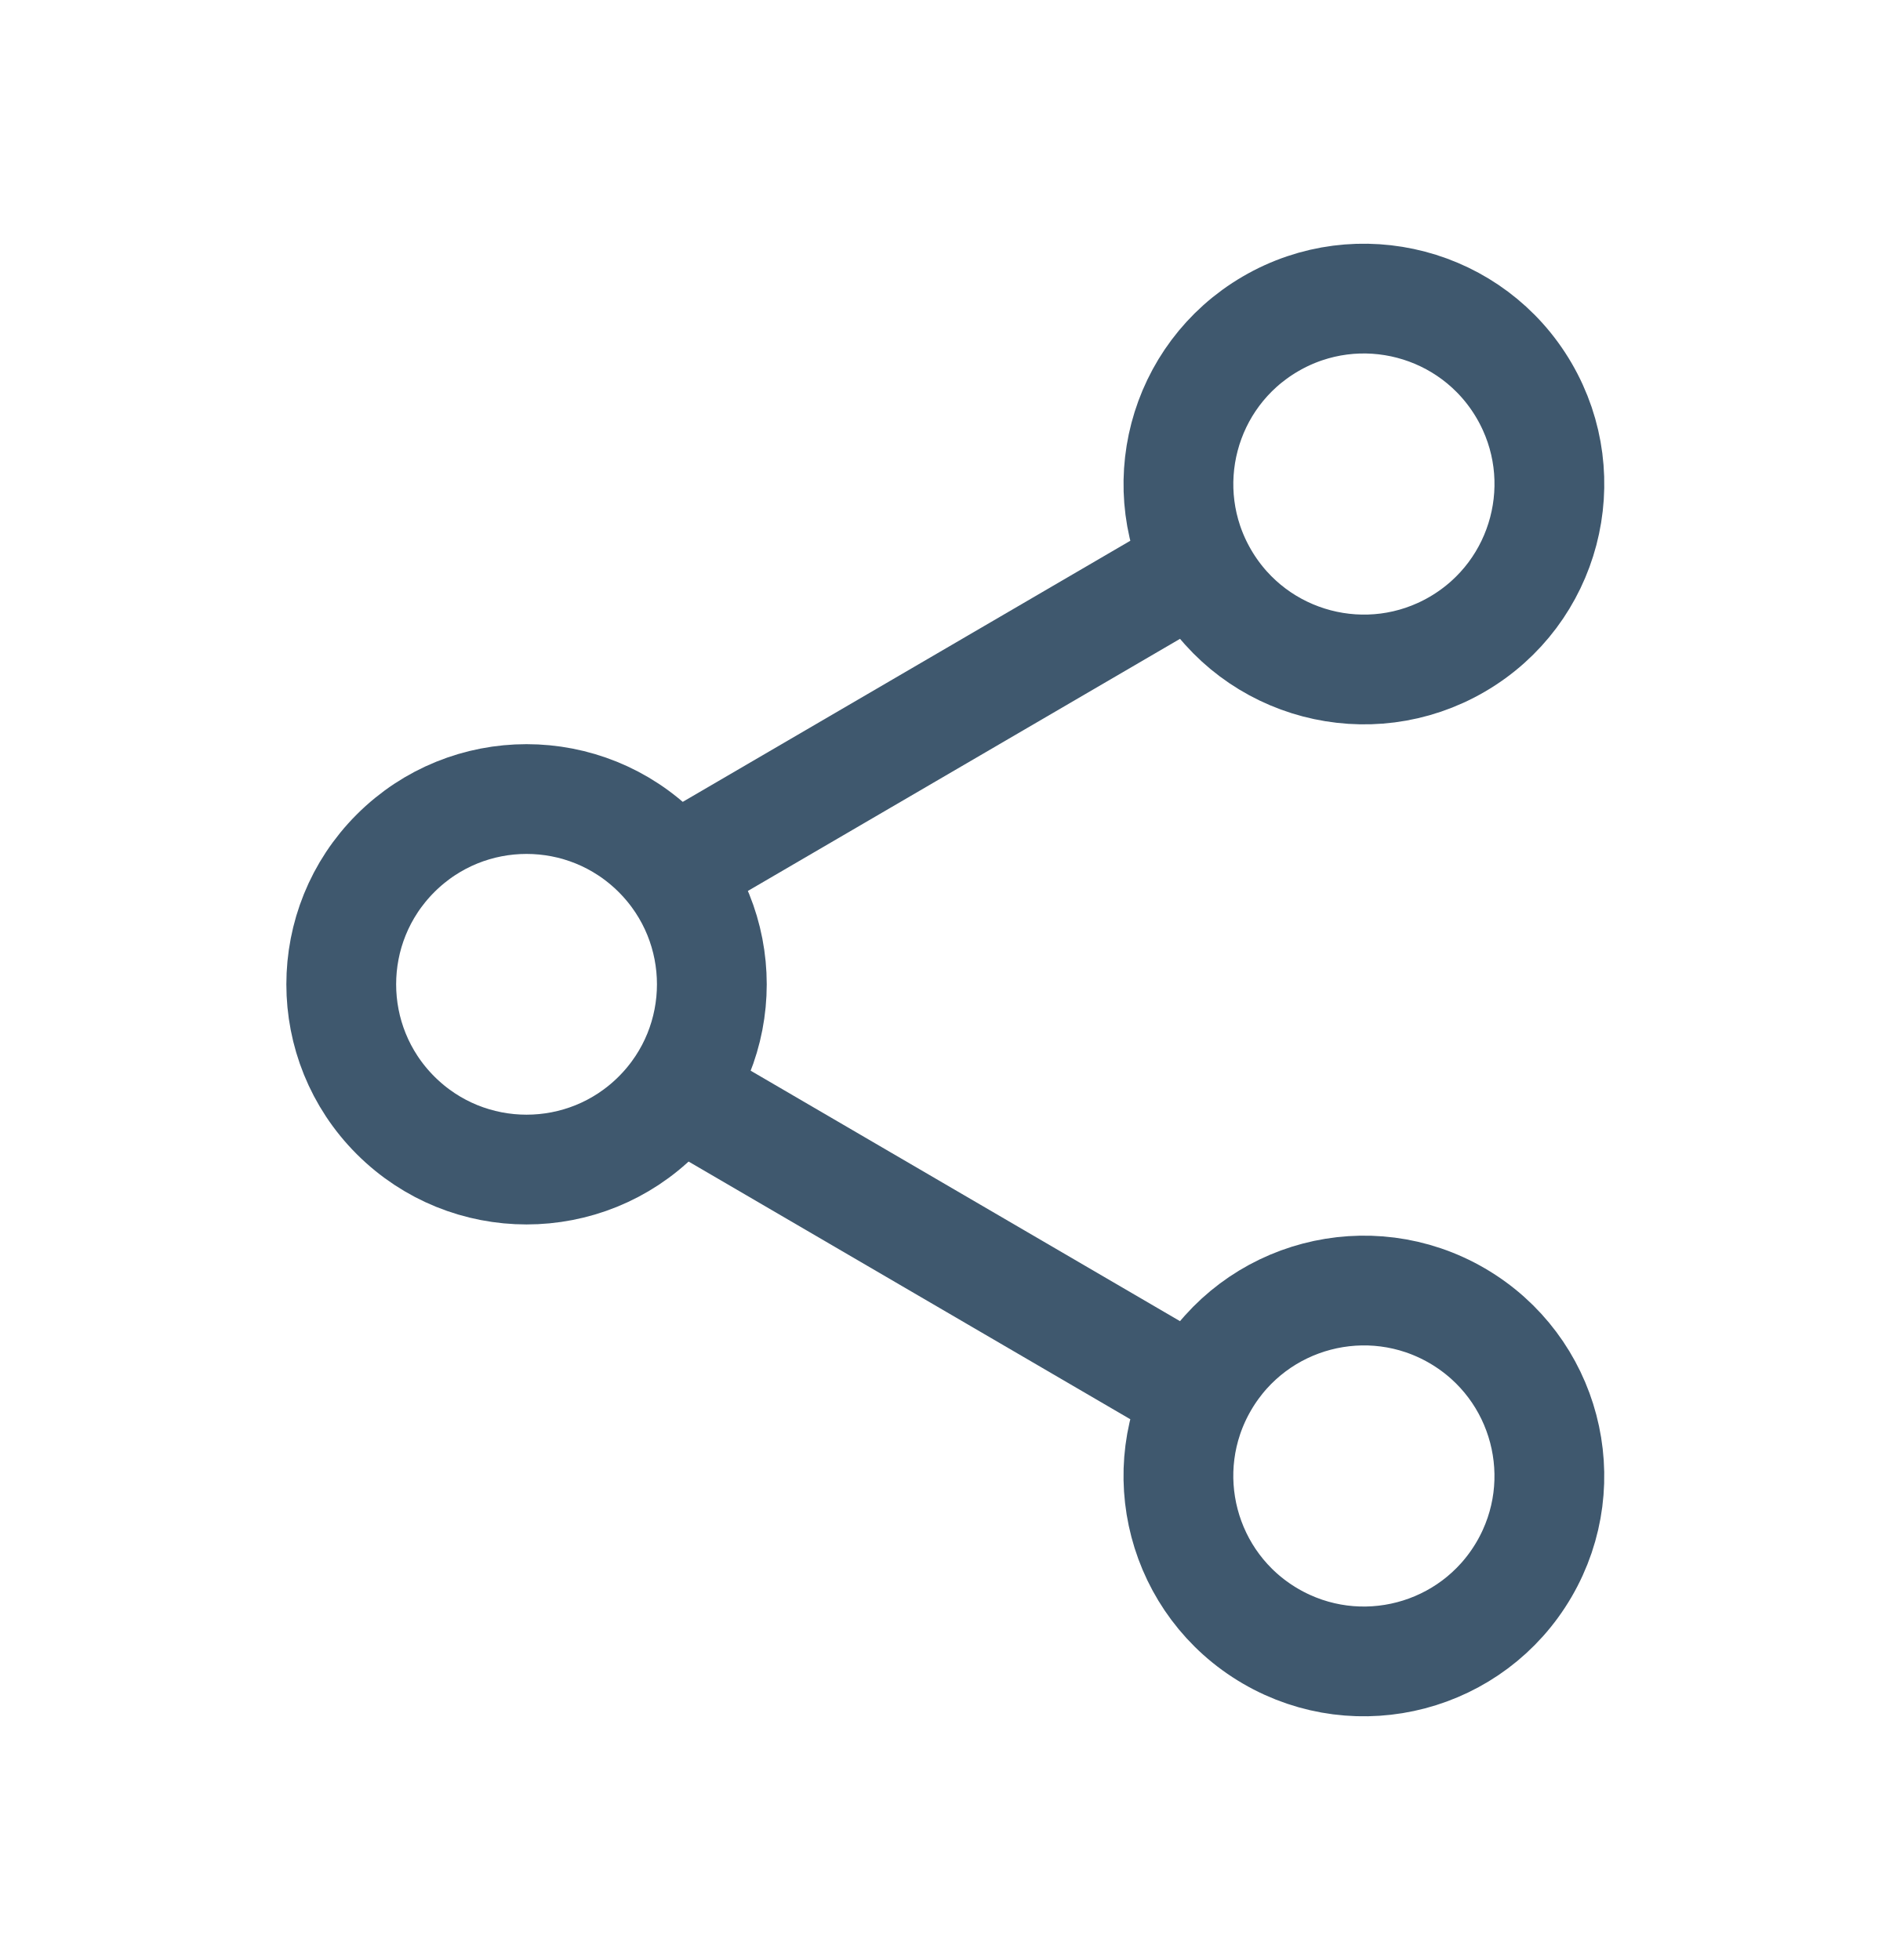
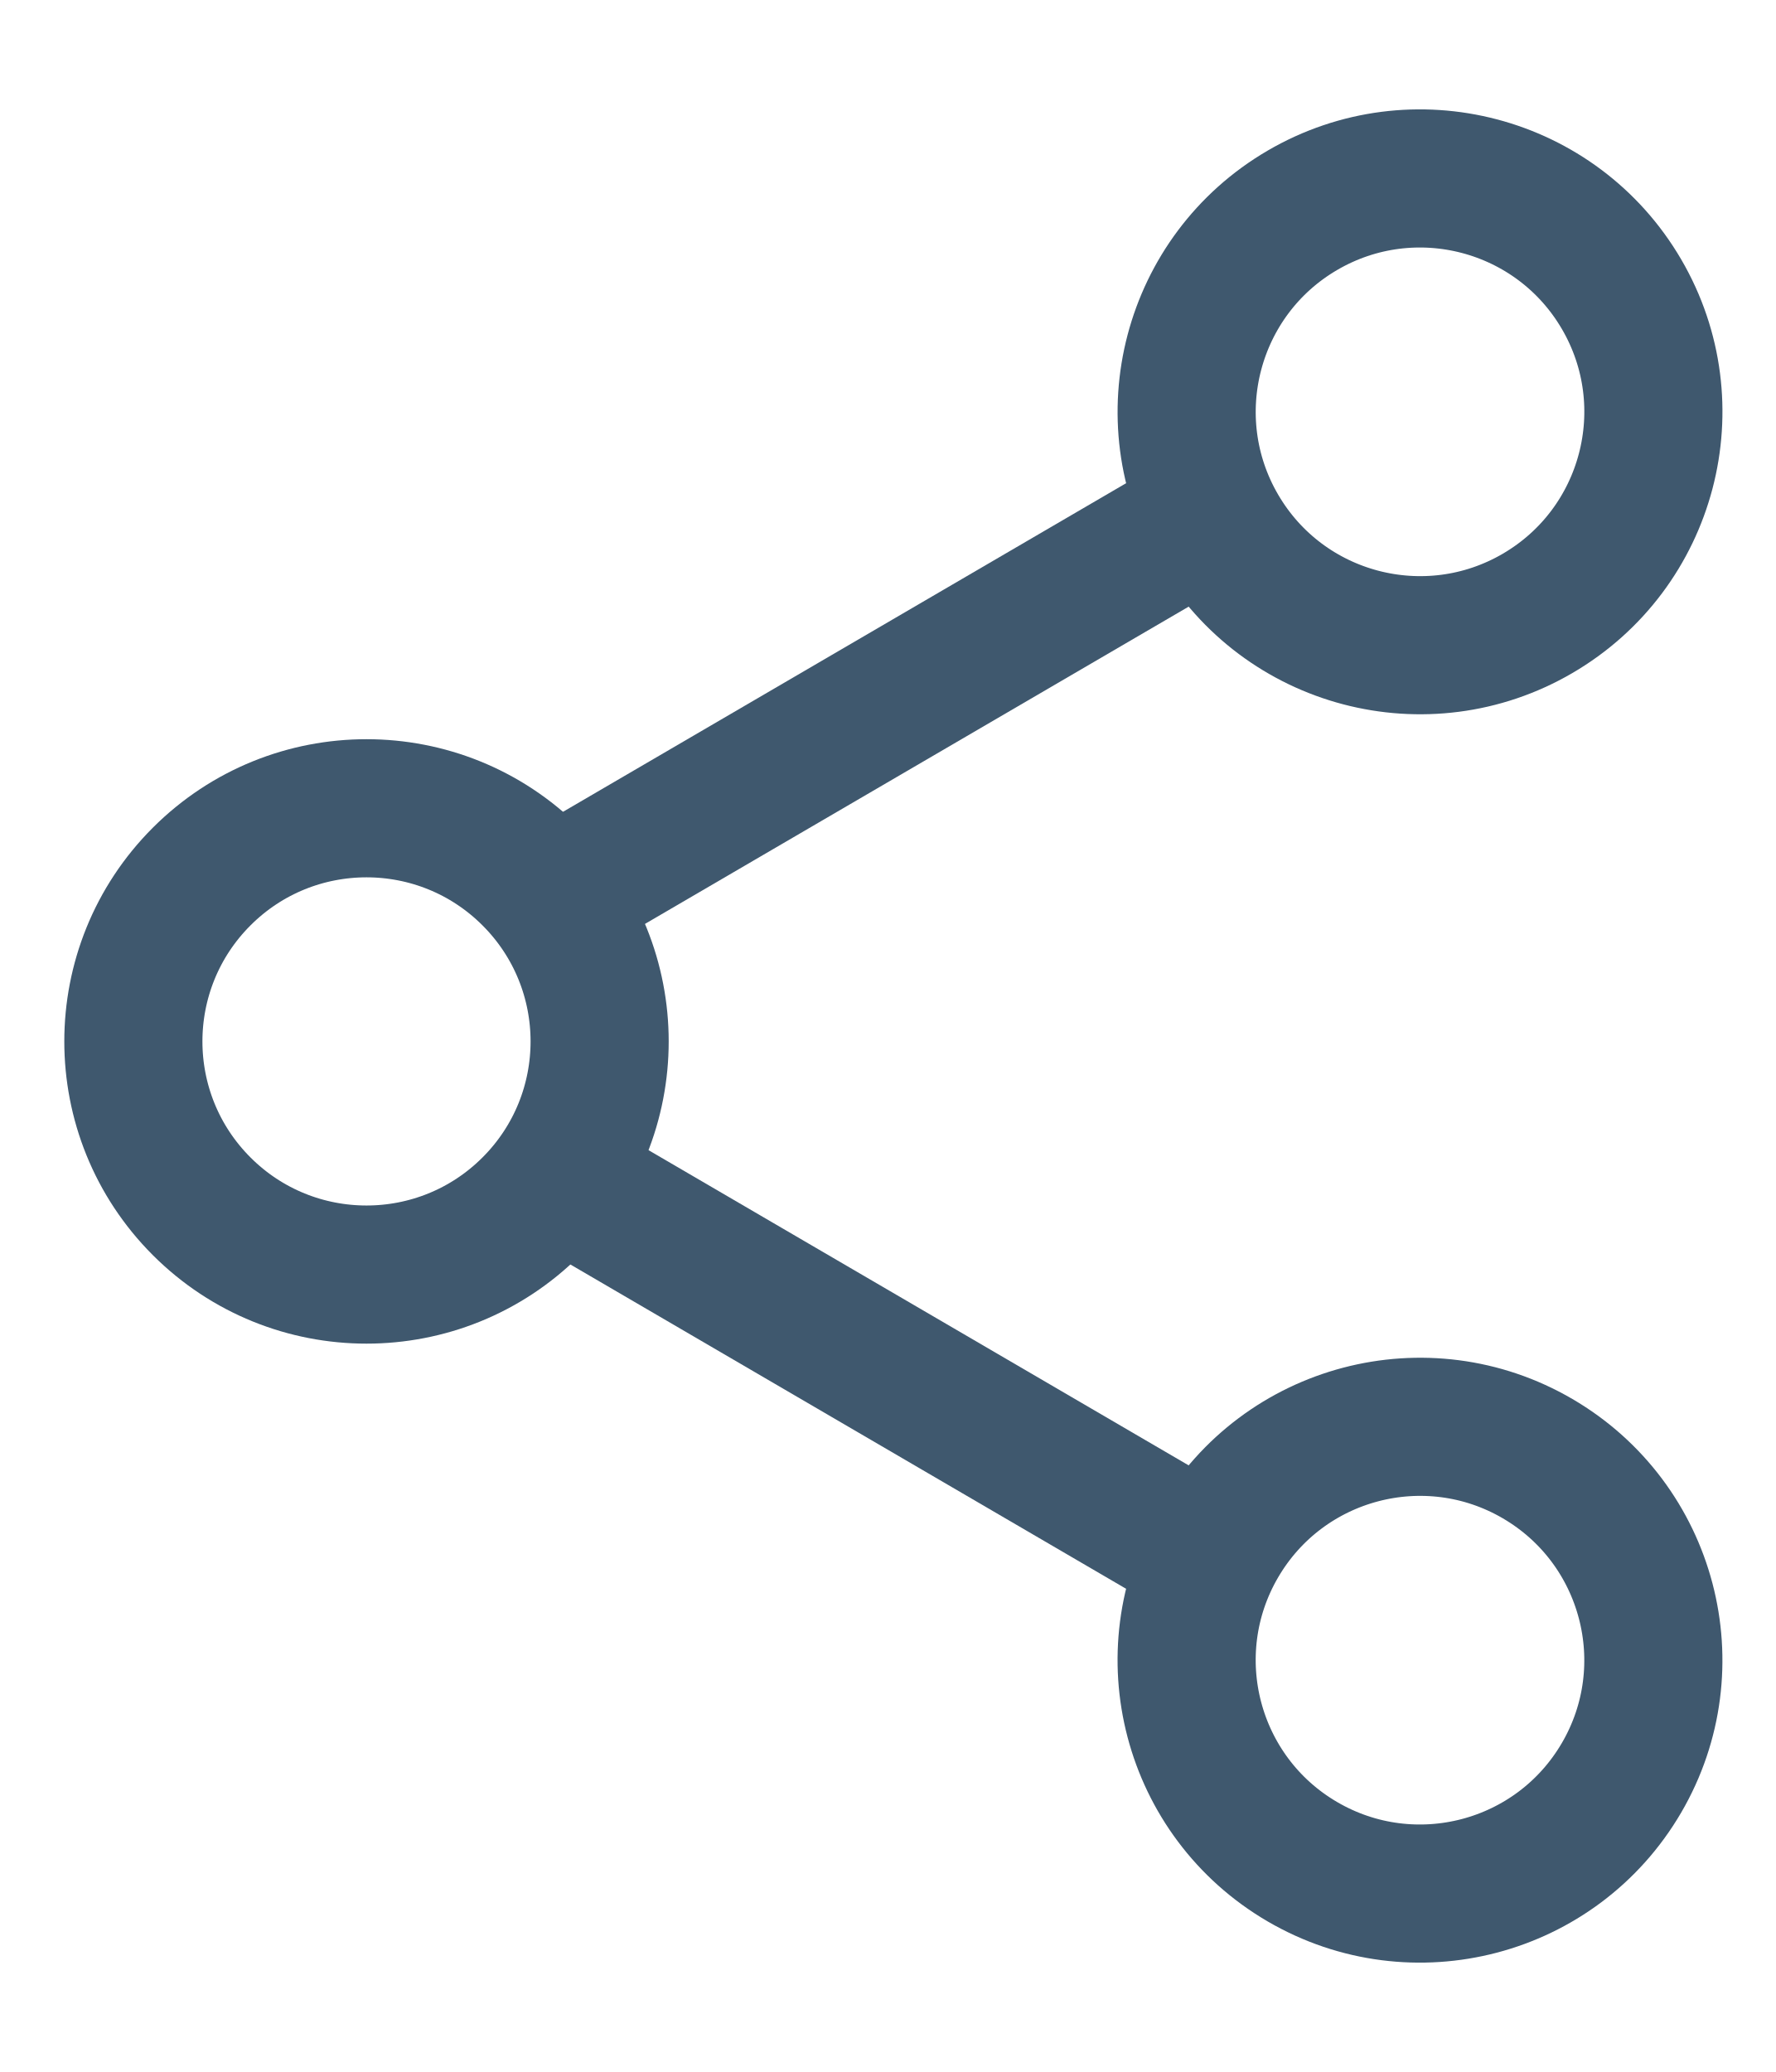
- <svg xmlns="http://www.w3.org/2000/svg" width="24" height="25" viewBox="0 0 24 25" fill="none">
-   <path d="M14.748 7.513L8.923 10.912" stroke="#3F586E" stroke-width="1.4" stroke-linecap="round" />
-   <path d="M14.748 17.487L8.923 14.088" stroke="#3F586E" stroke-width="1.4" stroke-linecap="round" />
-   <circle cx="2.365" cy="2.365" r="2.365" transform="matrix(0.504062 0.863668 0.863668 -0.504062 14.1584 5.32349)" stroke="#3F586E" stroke-width="1.4" stroke-linecap="round" />
-   <circle cx="17.393" cy="18.826" r="2.365" transform="rotate(-59.7309 17.3931 18.8263)" stroke="#3F586E" stroke-width="1.4" stroke-linecap="round" />
-   <circle cx="6.714" cy="12.555" r="2.363" transform="rotate(-135 6.71435 12.5548)" stroke="#3F586E" stroke-width="1.4" stroke-linecap="round" />
+ <svg xmlns="http://www.w3.org/2000/svg" width="18" height="21" viewBox="0 0 18 21" fill="none">
+   <path d="M11.748 5.513L5.923 8.912" stroke="#3F586E" stroke-width="1.4" stroke-linecap="round" />
+   <path d="M11.748 15.487L5.923 12.088" stroke="#3F586E" stroke-width="1.4" stroke-linecap="round" />
+   <circle cx="2.365" cy="2.365" r="2.365" transform="matrix(0.504062 0.863668 0.863668 -0.504062 11.1584 3.32349)" stroke="#3F586E" stroke-width="1.4" stroke-linecap="round" />
+   <circle cx="14.393" cy="16.826" r="2.365" transform="rotate(-59.7309 14.3931 16.8263)" stroke="#3F586E" stroke-width="1.4" stroke-linecap="round" />
+   <circle cx="3.714" cy="10.555" r="2.363" transform="rotate(-135 3.71436 10.5548)" stroke="#3F586E" stroke-width="1.4" stroke-linecap="round" />
</svg>
